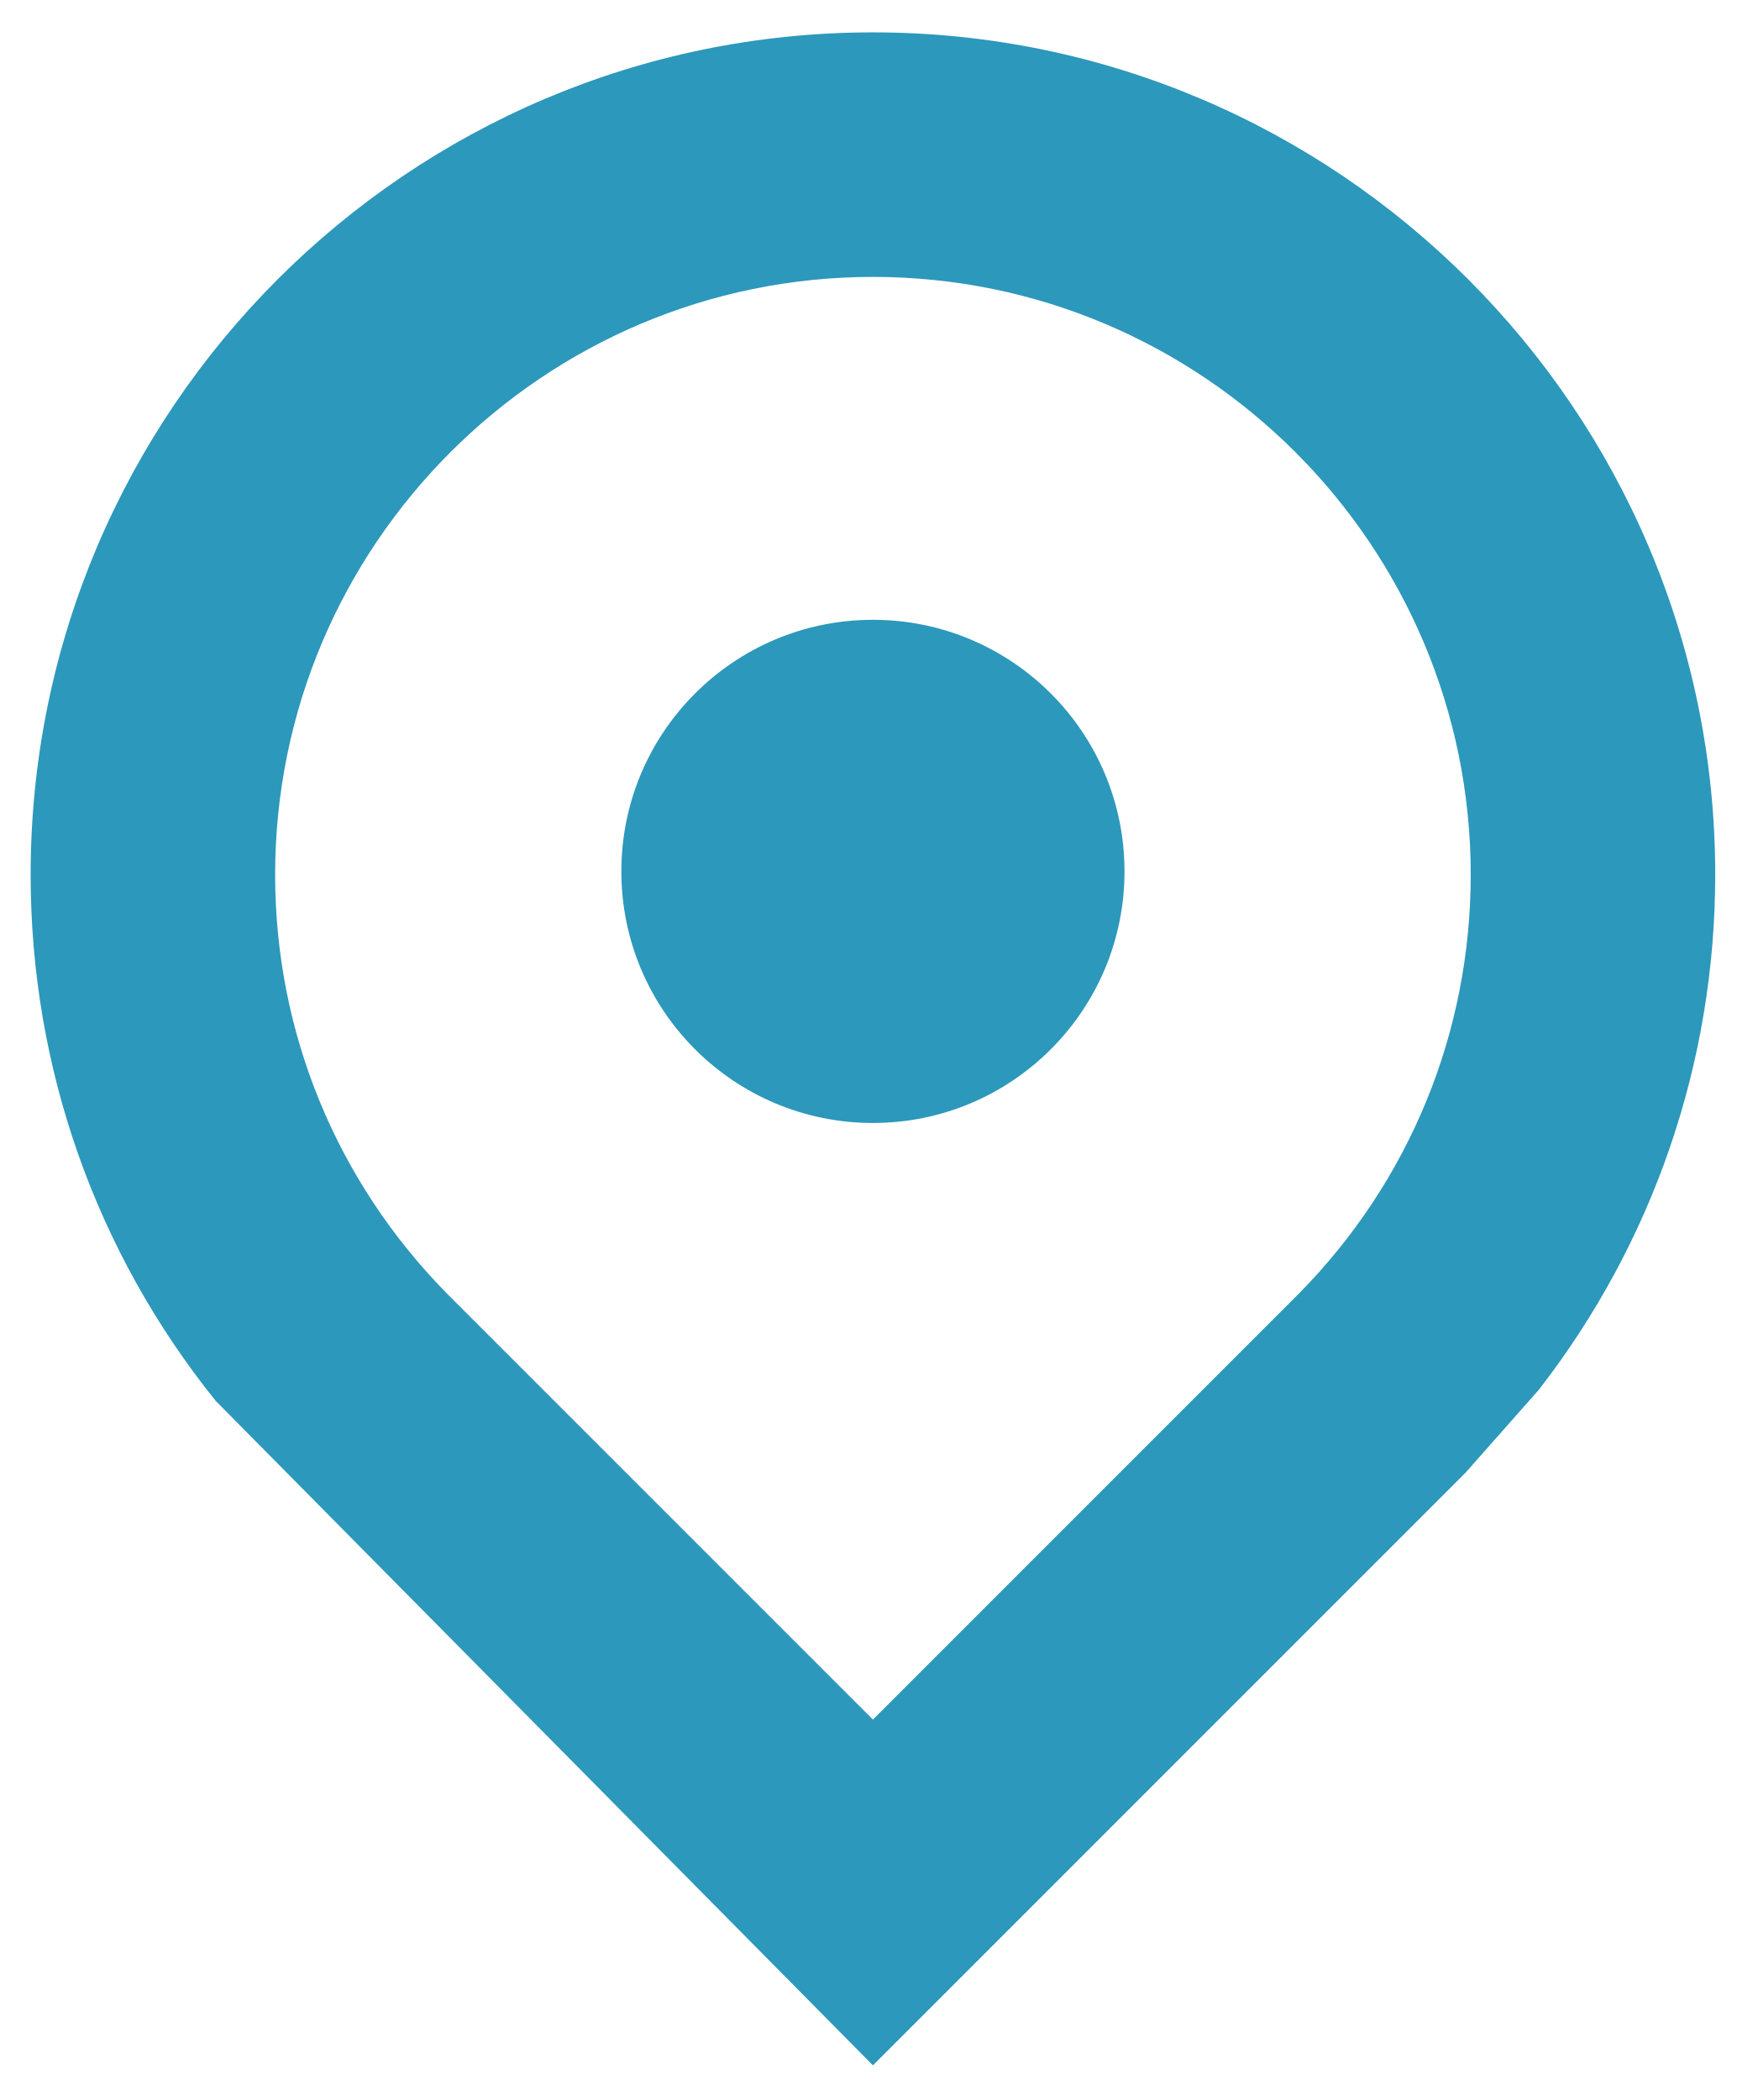
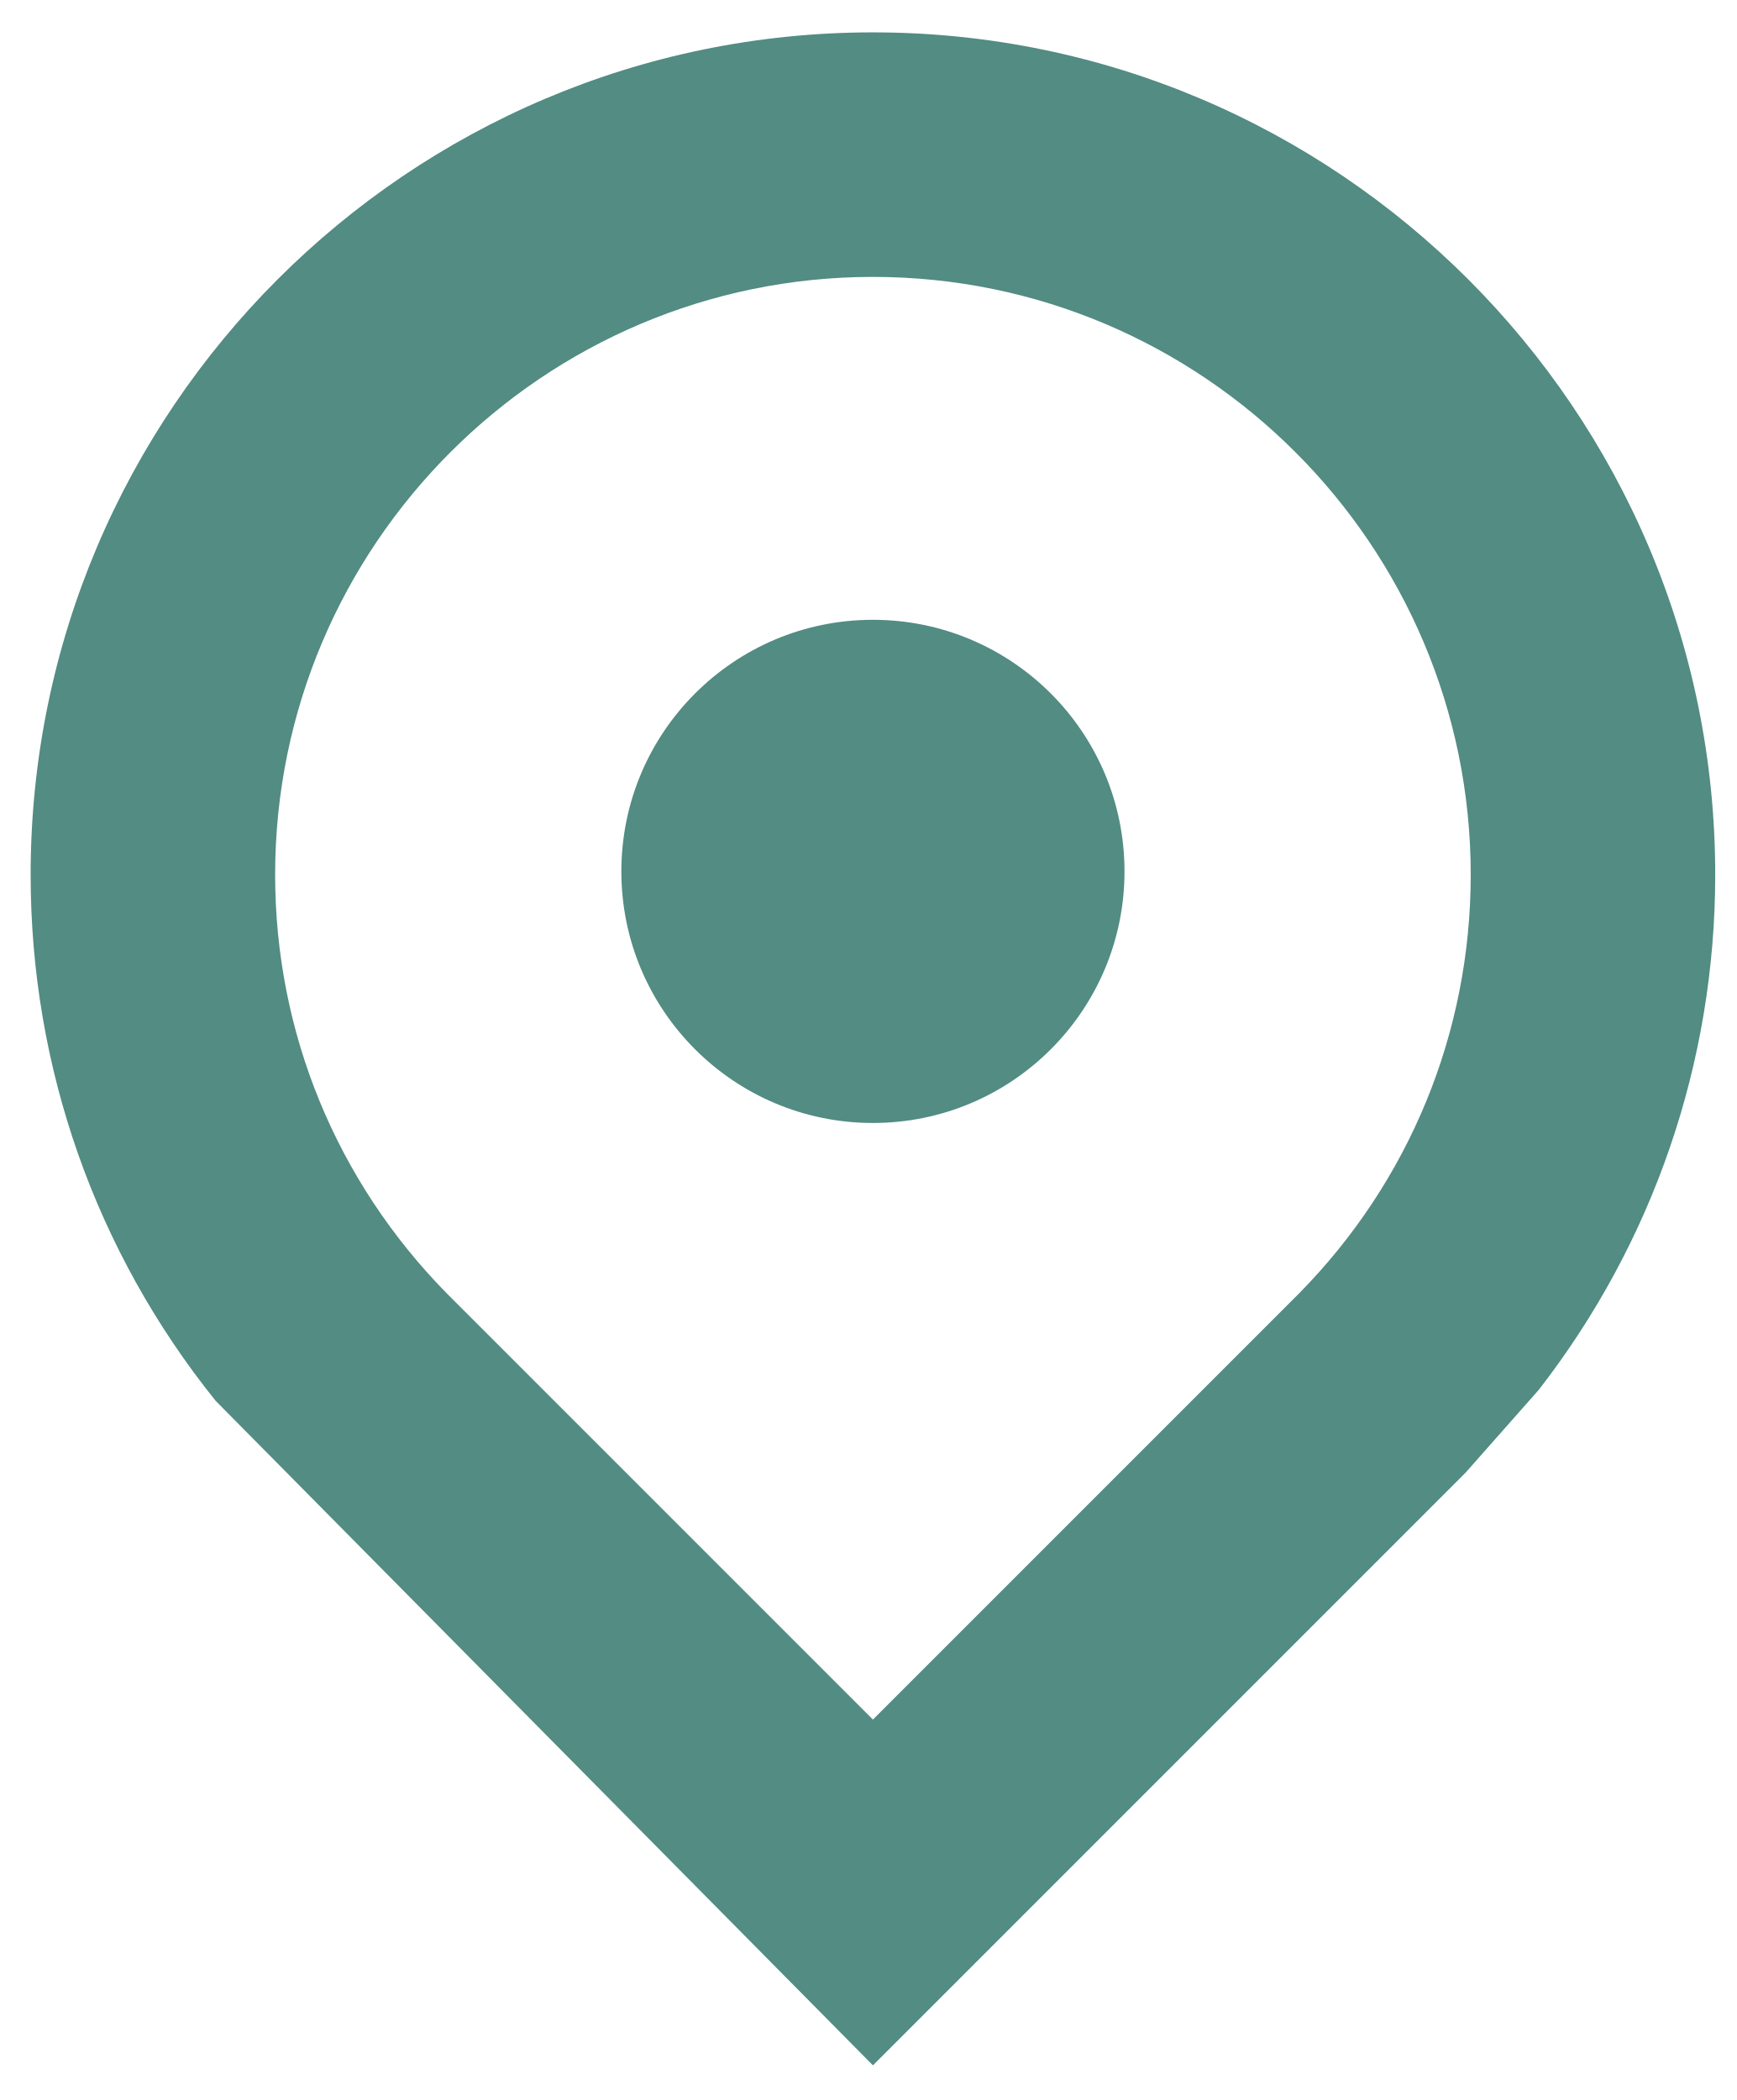
<svg xmlns="http://www.w3.org/2000/svg" version="1.1" id="Слой_1" x="0px" y="0px" width="92.316px" height="111.65px" viewBox="0 0 92.316 111.65" enable-background="new 0 0 92.316 111.65" xml:space="preserve">
  <g>
-     <path fill="#3199BC" d="M391.441,58.81c-0.007,0-0.01,0-0.016,0c-1.289,0.003-2.496,0.51-3.406,1.425   c-0.906,0.915-1.406,2.126-1.399,3.413c0.006,2.652,2.17,4.81,4.821,4.81c1.292-0.001,2.502-0.504,3.415-1.417   c0.91-0.912,1.412-2.125,1.409-3.414v-0.006C396.259,60.965,394.095,58.81,391.441,58.81z M395.457,63.622L395.457,63.622   L395.457,63.622L395.457,63.622z" />
-     <path fill="#3199BC" d="M411.485,58.81c-0.007,0-0.01,0-0.017,0c-2.66,0.01-4.814,2.18-4.809,4.837   c0.004,1.289,0.509,2.499,1.422,3.407c0.91,0.905,2.117,1.403,3.412,1.403c0.004,0,0.01,0,0.013,0   c2.651-0.016,4.803-2.185,4.8-4.837c-0.004-1.29-0.509-2.498-1.422-3.408C413.971,59.308,412.767,58.81,411.485,58.81z" />
-     <path fill="#3199BC" d="M419.715,25.711c-0.143-0.022-0.288-0.031-0.434-0.031H384.43l-1.087-5.735   c-0.537-2.881-3.052-4.973-5.984-4.975h-5.279c-1.535,0-2.786,1.251-2.786,2.789s1.251,2.788,2.786,2.788h5.292   c0.003,0,0.007,0,0.01,0c0.246,0,0.458,0.174,0.502,0.418l1.498,7.864c0.013,0.122,0.038,0.245,0.054,0.291l4.224,22.241   c0.253,1.313,1.403,2.265,2.739,2.265h0.004l28.849-0.003c0.079,0.006,0.158,0.011,0.225,0.011s0.12-0.004,0.151-0.011   c0.136,0.009,0.278,0.011,0.348,0.003c1.432-0.021,2.581-1.009,2.786-2.379l3.302-22.372   C422.287,27.354,421.231,25.934,419.715,25.711z M416.056,31.291l-2.474,16.792h-24.903l-3.185-16.792H416.056z" />
+     <path fill="#528c83" d="M391.441,58.81c-0.007,0-0.01,0-0.016,0c-1.289,0.003-2.496,0.51-3.406,1.425   c-0.906,0.915-1.406,2.126-1.399,3.413c0.006,2.652,2.17,4.81,4.821,4.81c1.292-0.001,2.502-0.504,3.415-1.417   c0.91-0.912,1.412-2.125,1.409-3.414v-0.006C396.259,60.965,394.095,58.81,391.441,58.81z M395.457,63.622L395.457,63.622   L395.457,63.622L395.457,63.622z" />
+     <path fill="#528c83" d="M411.485,58.81c-0.007,0-0.01,0-0.017,0c-2.66,0.01-4.814,2.18-4.809,4.837   c0.004,1.289,0.509,2.499,1.422,3.407c0.91,0.905,2.117,1.403,3.412,1.403c0.004,0,0.01,0,0.013,0   c2.651-0.016,4.803-2.185,4.8-4.837c-0.004-1.29-0.509-2.498-1.422-3.408C413.971,59.308,412.767,58.81,411.485,58.81z" />
+     <path fill="#528c83" d="M419.715,25.711c-0.143-0.022-0.288-0.031-0.434-0.031H384.43l-1.087-5.735   c-0.537-2.881-3.052-4.973-5.984-4.975h-5.279c-1.535,0-2.786,1.251-2.786,2.789s1.251,2.788,2.786,2.788h5.292   c0.003,0,0.007,0,0.01,0c0.246,0,0.458,0.174,0.502,0.418l1.498,7.864c0.013,0.122,0.038,0.245,0.054,0.291l4.224,22.241   c0.253,1.313,1.403,2.265,2.739,2.265h0.004l28.849-0.003c0.079,0.006,0.158,0.011,0.225,0.011s0.12-0.004,0.151-0.011   c0.136,0.009,0.278,0.011,0.348,0.003c1.432-0.021,2.581-1.009,2.786-2.379l3.302-22.372   C422.287,27.354,421.231,25.934,419.715,25.711z M416.056,31.291l-2.474,16.792h-24.903l-3.185-16.792H416.056z" />
  </g>
  <g>
-     <path fill="#3199BC" d="M303.395,69.732h-1.664c-1.715,0-3.063-1.348-3.063-3.063V49.031c0-1.715,1.348-3.062,3.063-3.062h1.664   c1.715,0,3.063,1.347,3.063,3.062V66.67C306.458,68.385,305.048,69.732,303.395,69.732z" />
-     <path fill="#3199BC" d="M321.33,69.732h-1.664c-1.715,0-3.063-1.348-3.063-3.063V17.795c0-1.715,1.348-3.063,3.063-3.063h1.664   c1.715,0,3.063,1.347,3.063,3.063V66.67C324.392,68.385,322.983,69.732,321.33,69.732z" />
-     <path fill="#3199BC" d="M339.264,69.732H337.6c-1.715,0-3.063-1.348-3.063-3.063V30.657c0-1.715,1.348-3.063,3.063-3.063h1.664   c1.715,0,3.063,1.348,3.063,3.063V66.67C342.327,68.385,340.979,69.732,339.264,69.732z" />
+     <path fill="#528c83" d="M303.395,69.732h-1.664c-1.715,0-3.063-1.348-3.063-3.063V49.031c0-1.715,1.348-3.062,3.063-3.062h1.664   c1.715,0,3.063,1.347,3.063,3.062V66.67C306.458,68.385,305.048,69.732,303.395,69.732z" />
+     <path fill="#528c83" d="M321.33,69.732h-1.664c-1.715,0-3.063-1.348-3.063-3.063V17.795c0-1.715,1.348-3.063,3.063-3.063h1.664   c1.715,0,3.063,1.347,3.063,3.063V66.67C324.392,68.385,322.983,69.732,321.33,69.732z" />
+     <path fill="#528c83" d="M339.264,69.732H337.6c-1.715,0-3.063-1.348-3.063-3.063V30.657c0-1.715,1.348-3.063,3.063-3.063h1.664   c1.715,0,3.063,1.348,3.063,3.063V66.67C342.327,68.385,340.979,69.732,339.264,69.732z" />
  </g>
  <g>
-     <path fill="#2C98BB" d="M81.816,73.894c6.078-7.829,9.383-17.4,9.383-27.388c0-24.694-20.091-44.785-44.785-44.785   c-24.695,0-44.785,20.09-44.785,44.785c0,10.264,3.463,20.04,9.833,27.967l34.952,35.335L77.922,78.3 M69.063,68.775L46.414,91.424   l-22.63-22.629c-5.904-5.994-9.155-13.909-9.155-22.288c0-17.526,14.259-31.785,31.785-31.785S78.199,28.98,78.199,46.506   C78.199,54.889,74.945,62.808,69.063,68.775z" />
-     <circle fill="#2C98BB" cx="46.414" cy="46.329" r="13.376" />
+     <path fill="#528c83" d="M81.816,73.894c6.078-7.829,9.383-17.4,9.383-27.388c0-24.694-20.091-44.785-44.785-44.785   c-24.695,0-44.785,20.09-44.785,44.785c0,10.264,3.463,20.04,9.833,27.967l34.952,35.335L77.922,78.3 M69.063,68.775L46.414,91.424   l-22.63-22.629c-5.904-5.994-9.155-13.909-9.155-22.288c0-17.526,14.259-31.785,31.785-31.785S78.199,28.98,78.199,46.506   C78.199,54.889,74.945,62.808,69.063,68.775z" />
+     <circle fill="#528c83" cx="46.414" cy="46.329" r="13.376" />
  </g>
  <g>
-     <path fill="#2C98BB" d="M176.071,33.132c-7.365,0-13.399,6.035-13.399,13.4c0,7.366,6.034,13.4,13.399,13.4   c7.366,0,13.4-6.035,13.4-13.4C189.471,39.167,183.437,33.132,176.071,33.132z" />
-     <path fill="#2C98BB" d="M175.471,1.732c-29.776,0-54,24.224-54,54s24.224,54,54,54c29.775,0,54-24.224,54-54   S205.247,1.732,175.471,1.732z M206.829,82.107c-6.288-10.467-17.741-17.475-30.758-17.475c-13.449,0-25.065,7.378-31.317,18.213   c-6.392-7.233-10.282-16.725-10.282-27.113c0-22.607,18.393-41,41-41s41,18.393,41,41C216.471,65.77,212.839,74.972,206.829,82.107   z" />
+     <path fill="#528c83" d="M176.071,33.132c-7.365,0-13.399,6.035-13.399,13.4c0,7.366,6.034,13.4,13.399,13.4   c7.366,0,13.4-6.035,13.4-13.4C189.471,39.167,183.437,33.132,176.071,33.132z" />
+     <path fill="#528c83" d="M175.471,1.732c-29.776,0-54,24.224-54,54s24.224,54,54,54c29.775,0,54-24.224,54-54   S205.247,1.732,175.471,1.732z M206.829,82.107c-6.288-10.467-17.741-17.475-30.758-17.475c-13.449,0-25.065,7.378-31.317,18.213   c-6.392-7.233-10.282-16.725-10.282-27.113c0-22.607,18.393-41,41-41s41,18.393,41,41C216.471,65.77,212.839,74.972,206.829,82.107   z" />
  </g>
  <g>
-     <path fill="#3199BC" d="M9.756,244.464l37.688,21.757c0.667,0.385,1.5-0.097,1.5-0.866v-38.901c0-0.357-0.19-0.688-0.5-0.866   l-37.688-21.76c-0.667-0.385-1.5,0.096-1.5,0.866v38.904C9.256,243.955,9.447,244.285,9.756,244.464z" />
-     <path fill="#3199BC" d="M66.837,211.732l-37.688-21.763c-0.31-0.179-0.691-0.179-1,0l-15.589,9.005   c-0.667,0.385-0.667,1.347,0,1.732l37.688,21.756c0.31,0.179,0.69,0.179,1,0l15.589-8.999   C67.503,213.079,67.503,212.117,66.837,211.732z" />
-     <path fill="#3199BC" d="M72.445,210.228l16.491-9.521c0.667-0.385,0.667-1.347,0-1.732l-37.688-21.763c-0.31-0.179-0.691-0.179-1,0   l-16.491,9.521c-0.667,0.385-0.667,1.347,0,1.732l37.688,21.763C71.754,210.406,72.136,210.406,72.445,210.228z" />
-     <path fill="#3199BC" d="M90.74,203.827l-37.688,21.76c-0.31,0.179-0.5,0.509-0.5,0.866v38.901c0,0.77,0.833,1.251,1.5,0.866   l37.688-21.757c0.31-0.179,0.5-0.509,0.5-0.866v-38.904C92.24,203.923,91.407,203.442,90.74,203.827z" />
+     <path fill="#528c83" d="M9.756,244.464l37.688,21.757c0.667,0.385,1.5-0.097,1.5-0.866v-38.901c0-0.357-0.19-0.688-0.5-0.866   l-37.688-21.76c-0.667-0.385-1.5,0.096-1.5,0.866v38.904C9.256,243.955,9.447,244.285,9.756,244.464z" />
+     <path fill="#528c83" d="M66.837,211.732l-37.688-21.763c-0.31-0.179-0.691-0.179-1,0l-15.589,9.005   c-0.667,0.385-0.667,1.347,0,1.732l37.688,21.756c0.31,0.179,0.69,0.179,1,0l15.589-8.999   C67.503,213.079,67.503,212.117,66.837,211.732z" />
+     <path fill="#528c83" d="M72.445,210.228l16.491-9.521c0.667-0.385,0.667-1.347,0-1.732l-37.688-21.763c-0.31-0.179-0.691-0.179-1,0   l-16.491,9.521c-0.667,0.385-0.667,1.347,0,1.732l37.688,21.763C71.754,210.406,72.136,210.406,72.445,210.228z" />
+     <path fill="#528c83" d="M90.74,203.827l-37.688,21.76c-0.31,0.179-0.5,0.509-0.5,0.866v38.901c0,0.77,0.833,1.251,1.5,0.866   l37.688-21.757c0.31-0.179,0.5-0.509,0.5-0.866v-38.904C92.24,203.923,91.407,203.442,90.74,203.827z" />
  </g>
  <g>
    <g>
-       <path fill="#3199BC" d="M204.272,178.297h-59.447c-2.872,0-5.199,2.328-5.199,5.2v43.556l6.802-4.067l0.646-14.74    c0.034-3.414,2.823-6.182,6.246-6.182h42.575c3.423,0,6.211,2.768,6.245,6.182l0.646,14.749l6.688,4.048v-43.545    C209.471,180.625,207.144,178.297,204.272,178.297z" />
-       <path fill="#3199BC" d="M200.324,224.456l-0.705-16.147c0-2.055-1.668-3.722-3.725-3.722h-42.576    c-2.057,0-3.723,1.666-3.723,3.722l-0.707,16.147l0,0l-9.205,5.5v22.926h3.894v7.394c0,3.133,2.539,5.674,5.674,5.674    s5.674-2.541,5.674-5.674v-7.394h39.245v7.394c0,3.133,2.54,5.674,5.674,5.674s5.674-2.541,5.674-5.674v-7.394h3.894v-22.926    L200.324,224.456L200.324,224.456z M149.272,242.565c-2.626,0-4.757-2.131-4.757-4.757c0-2.629,2.129-4.758,4.757-4.758    c2.628,0,4.758,2.128,4.758,4.758C154.03,240.435,151.901,242.565,149.272,242.565z M190.768,245.087h-32.439v-9.36    c0-2.871,2.328-5.199,5.199-5.199h22.042c2.871,0,5.199,2.328,5.199,5.199L190.768,245.087L190.768,245.087z M152.368,224.456    l0.917-13.908c0-1.437,1.164-2.6,2.6-2.6h37.327c1.437,0,2.6,1.163,2.6,2.6l0.916,13.908H152.368z M204.582,237.809    c0,2.625-2.13,4.757-4.758,4.757c-2.627,0-4.756-2.131-4.756-4.757c0-2.629,2.129-4.758,4.756-4.758    C202.451,233.052,204.582,235.18,204.582,237.809z" />
+       <path fill="#528c83" d="M204.272,178.297h-59.447c-2.872,0-5.199,2.328-5.199,5.2v43.556l6.802-4.067l0.646-14.74    c0.034-3.414,2.823-6.182,6.246-6.182h42.575c3.423,0,6.211,2.768,6.245,6.182l0.646,14.749l6.688,4.048v-43.545    C209.471,180.625,207.144,178.297,204.272,178.297z" />
+       <path fill="#528c83" d="M200.324,224.456l-0.705-16.147c0-2.055-1.668-3.722-3.725-3.722h-42.576    c-2.057,0-3.723,1.666-3.723,3.722l-0.707,16.147l0,0l-9.205,5.5v22.926h3.894v7.394c0,3.133,2.539,5.674,5.674,5.674    s5.674-2.541,5.674-5.674v-7.394h39.245v7.394c0,3.133,2.54,5.674,5.674,5.674s5.674-2.541,5.674-5.674v-7.394h3.894v-22.926    L200.324,224.456L200.324,224.456z M149.272,242.565c-2.626,0-4.757-2.131-4.757-4.757c0-2.629,2.129-4.758,4.757-4.758    c2.628,0,4.758,2.128,4.758,4.758C154.03,240.435,151.901,242.565,149.272,242.565z M190.768,245.087h-32.439v-9.36    c0-2.871,2.328-5.199,5.199-5.199h22.042c2.871,0,5.199,2.328,5.199,5.199L190.768,245.087L190.768,245.087z M152.368,224.456    l0.917-13.908c0-1.437,1.164-2.6,2.6-2.6h37.327c1.437,0,2.6,1.163,2.6,2.6l0.916,13.908H152.368z M204.582,237.809    c0,2.625-2.13,4.757-4.758,4.757c-2.627,0-4.756-2.131-4.756-4.757c0-2.629,2.129-4.758,4.756-4.758    C202.451,233.052,204.582,235.18,204.582,237.809z" />
    </g>
  </g>
  <g>
-     <path fill="#3199BC" d="M296.971,186.623c-8.012,0-14.5,6.492-14.5,14.5c0,0.036,0.011,0.065,0.011,0.098   c3.31-4.433,8.544-7.348,14.489-7.348s11.187,2.915,14.489,7.348c0-0.033,0.011-0.062,0.011-0.098   C311.471,193.115,304.983,186.623,296.971,186.623z" />
-     <circle fill="#3199BC" cx="296.971" cy="211.998" r="14.5" />
-     <path fill="#3199BC" d="M282.471,230.123c-5.394,0-10.049,2.979-12.546,7.354c5.868,8.679,15.801,14.395,27.046,14.395   c1.936,0,3.817-0.228,5.658-0.551c-0.13-1.011-0.221-2.03-0.221-3.074c0-0.866,0.055-1.722,0.145-2.559   c0.033-0.275,0.084-0.54,0.124-0.813c0.079-0.562,0.166-1.124,0.286-1.675c0.068-0.305,0.156-0.605,0.231-0.906   c0.131-0.504,0.272-1.004,0.432-1.493c0.102-0.305,0.218-0.602,0.33-0.899c0.182-0.471,0.373-0.938,0.58-1.398   c0.134-0.29,0.269-0.573,0.409-0.855c0.229-0.453,0.476-0.899,0.736-1.338c0.152-0.262,0.305-0.522,0.468-0.772   c0.286-0.446,0.595-0.877,0.909-1.302c0.167-0.221,0.33-0.449,0.501-0.666c0.362-0.453,0.75-0.889,1.146-1.316   c0.148-0.163,0.29-0.334,0.445-0.493c0.529-0.54,1.092-1.059,1.672-1.544c0.032-0.025,0.062-0.059,0.09-0.087h-28.441V230.123z" />
-     <path fill="#3199BC" d="M296.971,262.747c3.313,0,6.528-0.402,9.628-1.105c-1.417-2.041-2.509-4.307-3.223-6.742l-0.004-0.004   c-2.08,0.377-4.216,0.602-6.401,0.602c-19.988,0-36.25-16.262-36.25-36.25c0-19.988,16.262-36.25,36.25-36.25   s36.25,16.262,36.25,36.25c0,2.189-0.229,4.321-0.602,6.405c0,0,0,0,0.007,0.003c2.429,0.718,4.702,1.809,6.739,3.223   c0.703-3.106,1.105-6.318,1.105-9.631c0-24.023-19.478-43.5-43.5-43.5c-24.023,0-43.5,19.477-43.5,43.5   S272.948,262.747,296.971,262.747z" />
-     <polygon fill="#3199BC" points="340.069,241.839 334.943,236.713 322.125,249.53 317,244.405 311.874,249.53 322.125,259.782  " />
+     <path fill="#528c83" d="M296.971,186.623c-8.012,0-14.5,6.492-14.5,14.5c0,0.036,0.011,0.065,0.011,0.098   c3.31-4.433,8.544-7.348,14.489-7.348s11.187,2.915,14.489,7.348c0-0.033,0.011-0.062,0.011-0.098   C311.471,193.115,304.983,186.623,296.971,186.623z" />
+     <circle fill="#528c83" cx="296.971" cy="211.998" r="14.5" />
+     <path fill="#528c83" d="M282.471,230.123c-5.394,0-10.049,2.979-12.546,7.354c5.868,8.679,15.801,14.395,27.046,14.395   c1.936,0,3.817-0.228,5.658-0.551c-0.13-1.011-0.221-2.03-0.221-3.074c0-0.866,0.055-1.722,0.145-2.559   c0.033-0.275,0.084-0.54,0.124-0.813c0.079-0.562,0.166-1.124,0.286-1.675c0.068-0.305,0.156-0.605,0.231-0.906   c0.131-0.504,0.272-1.004,0.432-1.493c0.102-0.305,0.218-0.602,0.33-0.899c0.182-0.471,0.373-0.938,0.58-1.398   c0.134-0.29,0.269-0.573,0.409-0.855c0.229-0.453,0.476-0.899,0.736-1.338c0.152-0.262,0.305-0.522,0.468-0.772   c0.286-0.446,0.595-0.877,0.909-1.302c0.167-0.221,0.33-0.449,0.501-0.666c0.362-0.453,0.75-0.889,1.146-1.316   c0.148-0.163,0.29-0.334,0.445-0.493c0.529-0.54,1.092-1.059,1.672-1.544c0.032-0.025,0.062-0.059,0.09-0.087h-28.441V230.123z" />
+     <path fill="#528c83" d="M296.971,262.747c3.313,0,6.528-0.402,9.628-1.105c-1.417-2.041-2.509-4.307-3.223-6.742l-0.004-0.004   c-2.08,0.377-4.216,0.602-6.401,0.602c-19.988,0-36.25-16.262-36.25-36.25c0-19.988,16.262-36.25,36.25-36.25   s36.25,16.262,36.25,36.25c0,2.189-0.229,4.321-0.602,6.405c0,0,0,0,0.007,0.003c2.429,0.718,4.702,1.809,6.739,3.223   c0.703-3.106,1.105-6.318,1.105-9.631c0-24.023-19.478-43.5-43.5-43.5c-24.023,0-43.5,19.477-43.5,43.5   S272.948,262.747,296.971,262.747z" />
+     <polygon fill="#528c83" points="340.069,241.839 334.943,236.713 322.125,249.53 317,244.405 311.874,249.53 322.125,259.782  " />
  </g>
  <g>
-     <path fill="#2C98BB" d="M167.722,364.285c2.79-3.594,4.307-7.987,4.307-12.571c0-11.336-9.222-20.558-20.558-20.558   s-20.558,9.222-20.558,20.558c0,4.711,1.59,9.198,4.514,12.837l16.043,16.22l14.463-14.463 M161.868,361.936l-10.396,10.396   l-10.388-10.388c-2.71-2.751-4.203-6.385-4.203-10.23c0-8.046,6.545-14.591,14.59-14.591s14.59,6.545,14.59,14.591   C166.062,355.562,164.568,359.196,161.868,361.936z" />
-     <circle fill="#2C98BB" cx="151.471" cy="351.632" r="6.14" />
+     <path fill="#528c83" d="M167.722,364.285c2.79-3.594,4.307-7.987,4.307-12.571c0-11.336-9.222-20.558-20.558-20.558   s-20.558,9.222-20.558,20.558c0,4.711,1.59,9.198,4.514,12.837l16.043,16.22l14.463-14.463 M161.868,361.936l-10.396,10.396   l-10.388-10.388c-2.71-2.751-4.203-6.385-4.203-10.23c0-8.046,6.545-14.591,14.59-14.591s14.59,6.545,14.59,14.591   C166.062,355.562,164.568,359.196,161.868,361.936z" />
+     <circle fill="#528c83" cx="151.471" cy="351.632" r="6.14" />
  </g>
  <g>
-     <path fill="#2C98BB" d="M231.781,361.063c7.741,0,13.983-6.472,13.606-14.294c-0.353-7.322-6.665-12.95-13.996-12.95h-12.958   c-0.276,0-0.5,0.224-0.5,0.5v2.665v2.487v15.939h-4.588c-0.275,0-0.5,0.224-0.5,0.5v4.652c0,0.276,0.225,0.5,0.5,0.5h4.588v4.691   h-4.588c-0.275,0-0.5,0.225-0.5,0.5v4.652c0,0.276,0.225,0.5,0.5,0.5h4.588v6.51c0,0.275,0.224,0.5,0.5,0.5h4.652   c0.275,0,0.5-0.225,0.5-0.5v-6.51h12.331c0.275,0,0.5-0.224,0.5-0.5v-4.652c0-0.275-0.225-0.5-0.5-0.5h-12.331v-4.691H231.781z    M223.585,339.471h5.482c7.122,0,10.683,3.561,10.683,7.97s-3.561,7.97-7.97,7.97h-8.195V339.471z" />
+     <path fill="#528c83" d="M231.781,361.063c7.741,0,13.983-6.472,13.606-14.294c-0.353-7.322-6.665-12.95-13.996-12.95h-12.958   c-0.276,0-0.5,0.224-0.5,0.5v2.665v2.487v15.939h-4.588c-0.275,0-0.5,0.224-0.5,0.5v4.652c0,0.276,0.225,0.5,0.5,0.5h4.588v4.691   h-4.588c-0.275,0-0.5,0.225-0.5,0.5v4.652c0,0.276,0.225,0.5,0.5,0.5h4.588v6.51c0,0.275,0.224,0.5,0.5,0.5h4.652   c0.275,0,0.5-0.225,0.5-0.5v-6.51h12.331c0.275,0,0.5-0.224,0.5-0.5v-4.652c0-0.275-0.225-0.5-0.5-0.5h-12.331v-4.691H231.781z    M223.585,339.471h5.482c7.122,0,10.683,3.561,10.683,7.97s-3.561,7.97-7.97,7.97h-8.195V339.471z" />
  </g>
  <g>
-     <path fill="#2C98BB" d="M294.953,353.04c-0.331-0.322-0.869-0.323-1.202,0.003l-1.869,1.861c-0.323,0.33-0.323,0.868,0.004,1.202   l7.568,7.569l0.047,0.06c0.09,0.115,0.21,0.204,0.338,0.255c0.104,0.044,0.213,0.065,0.322,0.065c0.108,0,0.217-0.021,0.319-0.063   c0.208-0.086,0.37-0.248,0.435-0.412l8.15-15.364c0.225-0.406,0.081-0.925-0.329-1.162l-2.303-1.275   c-0.405-0.226-0.923-0.081-1.165,0.339l-5.93,11.309L294.953,353.04z" />
-     <path fill="#2C98BB" d="M317.693,337.203l-16.95-4.117c-0.229-0.057-0.47-0.057-0.698,0l-16.953,4.118   c-0.646,0.16-1.096,0.736-1.096,1.401v20.904c0,0.116,0.013,0.227,0.04,0.337c0.031,0.128,3.312,12.876,17.688,20.291   c0.21,0.107,0.441,0.162,0.672,0.162s0.46-0.055,0.669-0.163c14.271-7.332,17.651-20.154,17.685-20.284   c0.027-0.112,0.042-0.229,0.042-0.347v-20.9C318.791,337.94,318.34,337.364,317.693,337.203z M314.222,342.134v16.806   c-1.989,6.564-7.143,12.395-13.824,15.646c-10.622-5.401-13.59-14.811-13.834-15.643v-16.818l13.829-3.332L314.222,342.134z" />
+     <path fill="#528c83" d="M294.953,353.04c-0.331-0.322-0.869-0.323-1.202,0.003l-1.869,1.861c-0.323,0.33-0.323,0.868,0.004,1.202   l7.568,7.569l0.047,0.06c0.09,0.115,0.21,0.204,0.338,0.255c0.104,0.044,0.213,0.065,0.322,0.065c0.108,0,0.217-0.021,0.319-0.063   c0.208-0.086,0.37-0.248,0.435-0.412l8.15-15.364c0.225-0.406,0.081-0.925-0.329-1.162l-2.303-1.275   c-0.405-0.226-0.923-0.081-1.165,0.339l-5.93,11.309L294.953,353.04z" />
+     <path fill="#528c83" d="M317.693,337.203l-16.95-4.117c-0.229-0.057-0.47-0.057-0.698,0l-16.953,4.118   c-0.646,0.16-1.096,0.736-1.096,1.401v20.904c0,0.116,0.013,0.227,0.04,0.337c0.031,0.128,3.312,12.876,17.688,20.291   c0.21,0.107,0.441,0.162,0.672,0.162s0.46-0.055,0.669-0.163c14.271-7.332,17.651-20.154,17.685-20.284   c0.027-0.112,0.042-0.229,0.042-0.347v-20.9C318.791,337.94,318.34,337.364,317.693,337.203z M314.222,342.134v16.806   c-1.989,6.564-7.143,12.395-13.824,15.646c-10.622-5.401-13.59-14.811-13.834-15.643v-16.818l13.829-3.332L314.222,342.134z" />
  </g>
  <g>
-     <path fill="#2C98BB" d="M364.563,354.56v-9.404c0-1.252-1.019-2.271-2.271-2.271s-2.271,1.019-2.271,2.271v10.348   c0,0.609,0.235,1.18,0.662,1.606l6.623,6.634c0.443,0.443,1.025,0.665,1.607,0.665c0.581,0,1.163-0.222,1.605-0.664   c0.43-0.429,0.667-1,0.667-1.608c0-0.607-0.236-1.178-0.665-1.606L364.563,354.56z" />
-     <path fill="#2C98BB" d="M362.541,331.846c-12.993,0-23.563,10.571-23.563,23.564s10.57,23.563,23.563,23.563   s23.563-10.57,23.563-23.563S375.534,331.846,362.541,331.846z M362.541,373.387c-9.912,0-17.977-8.064-17.977-17.977   c0-9.913,8.064-17.977,17.977-17.977s17.977,8.063,17.977,17.977C380.517,365.322,372.453,373.387,362.541,373.387z" />
+     <path fill="#528c83" d="M364.563,354.56v-9.404c0-1.252-1.019-2.271-2.271-2.271s-2.271,1.019-2.271,2.271v10.348   c0,0.609,0.235,1.18,0.662,1.606l6.623,6.634c0.443,0.443,1.025,0.665,1.607,0.665c0.581,0,1.163-0.222,1.605-0.664   c0.43-0.429,0.667-1,0.667-1.608c0-0.607-0.236-1.178-0.665-1.606L364.563,354.56z" />
+     <path fill="#528c83" d="M362.541,331.846c-12.993,0-23.563,10.571-23.563,23.564s10.57,23.563,23.563,23.563   s23.563-10.57,23.563-23.563S375.534,331.846,362.541,331.846z M362.541,373.387c-9.912,0-17.977-8.064-17.977-17.977   c0-9.913,8.064-17.977,17.977-17.977s17.977,8.063,17.977,17.977C380.517,365.322,372.453,373.387,362.541,373.387z" />
  </g>
-   <path fill="#2C98BB" d="M92.977,351.657l-13.115-15.43c-0.437-0.507-1.044-0.817-1.733-0.876c-0.088-0.006-0.178-0.007-0.206-0.002  h-5.941v-2.081c0.006-1.324-0.985-2.418-2.357-2.546c-0.067-0.004-0.135-0.003-0.203-0.001H26.248c-1.402,0-2.542,1.141-2.542,2.543  v35.477c0,1.4,1.14,2.541,2.542,2.543h4.456c0.498,4.335,4.189,7.712,8.655,7.712c4.466,0,8.158-3.377,8.656-7.712h23.566  c0.498,4.335,4.189,7.712,8.656,7.712c4.466,0,8.158-3.377,8.655-7.712h2.143c1.401-0.002,2.541-1.143,2.542-2.543v-15.413  C93.584,352.72,93.372,352.128,92.977,351.657z M80.236,366.656c2.034,0,3.627,1.594,3.627,3.628s-1.593,3.627-3.627,3.627  s-3.628-1.593-3.628-3.627S78.202,366.656,80.236,366.656z M88.491,355.859v10.34h-0.569c-1.513-2.832-4.462-4.628-7.686-4.628  s-6.173,1.796-7.687,4.628h-0.569v-10.34H88.491z M71.981,350.774v-10.34h4.78l8.785,10.34H71.981z M39.359,366.656  c2.034,0,3.628,1.594,3.628,3.628s-1.594,3.627-3.628,3.627s-3.627-1.593-3.627-3.627S37.325,366.656,39.359,366.656z   M66.896,337.892v28.308H47.045c-1.513-2.832-4.462-4.628-7.687-4.628s-6.173,1.796-7.686,4.628H28.79v-30.393h38.106v1.918  C66.893,337.798,66.894,337.864,66.896,337.892z" />
+   <path fill="#528c83" d="M92.977,351.657l-13.115-15.43c-0.437-0.507-1.044-0.817-1.733-0.876c-0.088-0.006-0.178-0.007-0.206-0.002  h-5.941v-2.081c0.006-1.324-0.985-2.418-2.357-2.546c-0.067-0.004-0.135-0.003-0.203-0.001H26.248c-1.402,0-2.542,1.141-2.542,2.543  v35.477c0,1.4,1.14,2.541,2.542,2.543h4.456c0.498,4.335,4.189,7.712,8.655,7.712c4.466,0,8.158-3.377,8.656-7.712h23.566  c0.498,4.335,4.189,7.712,8.656,7.712c4.466,0,8.158-3.377,8.655-7.712h2.143c1.401-0.002,2.541-1.143,2.542-2.543v-15.413  C93.584,352.72,93.372,352.128,92.977,351.657z M80.236,366.656c2.034,0,3.627,1.594,3.627,3.628s-1.593,3.627-3.627,3.627  s-3.628-1.593-3.628-3.627S78.202,366.656,80.236,366.656z M88.491,355.859v10.34h-0.569c-1.513-2.832-4.462-4.628-7.686-4.628  s-6.173,1.796-7.687,4.628h-0.569v-10.34H88.491z M71.981,350.774v-10.34h4.78l8.785,10.34H71.981z M39.359,366.656  c2.034,0,3.628,1.594,3.628,3.628s-1.594,3.627-3.628,3.627s-3.627-1.593-3.627-3.627S37.325,366.656,39.359,366.656z   M66.896,337.892v28.308H47.045c-1.513-2.832-4.462-4.628-7.687-4.628s-6.173,1.796-7.686,4.628H28.79v-30.393h38.106v1.918  C66.893,337.798,66.894,337.864,66.896,337.892z" />
</svg>
